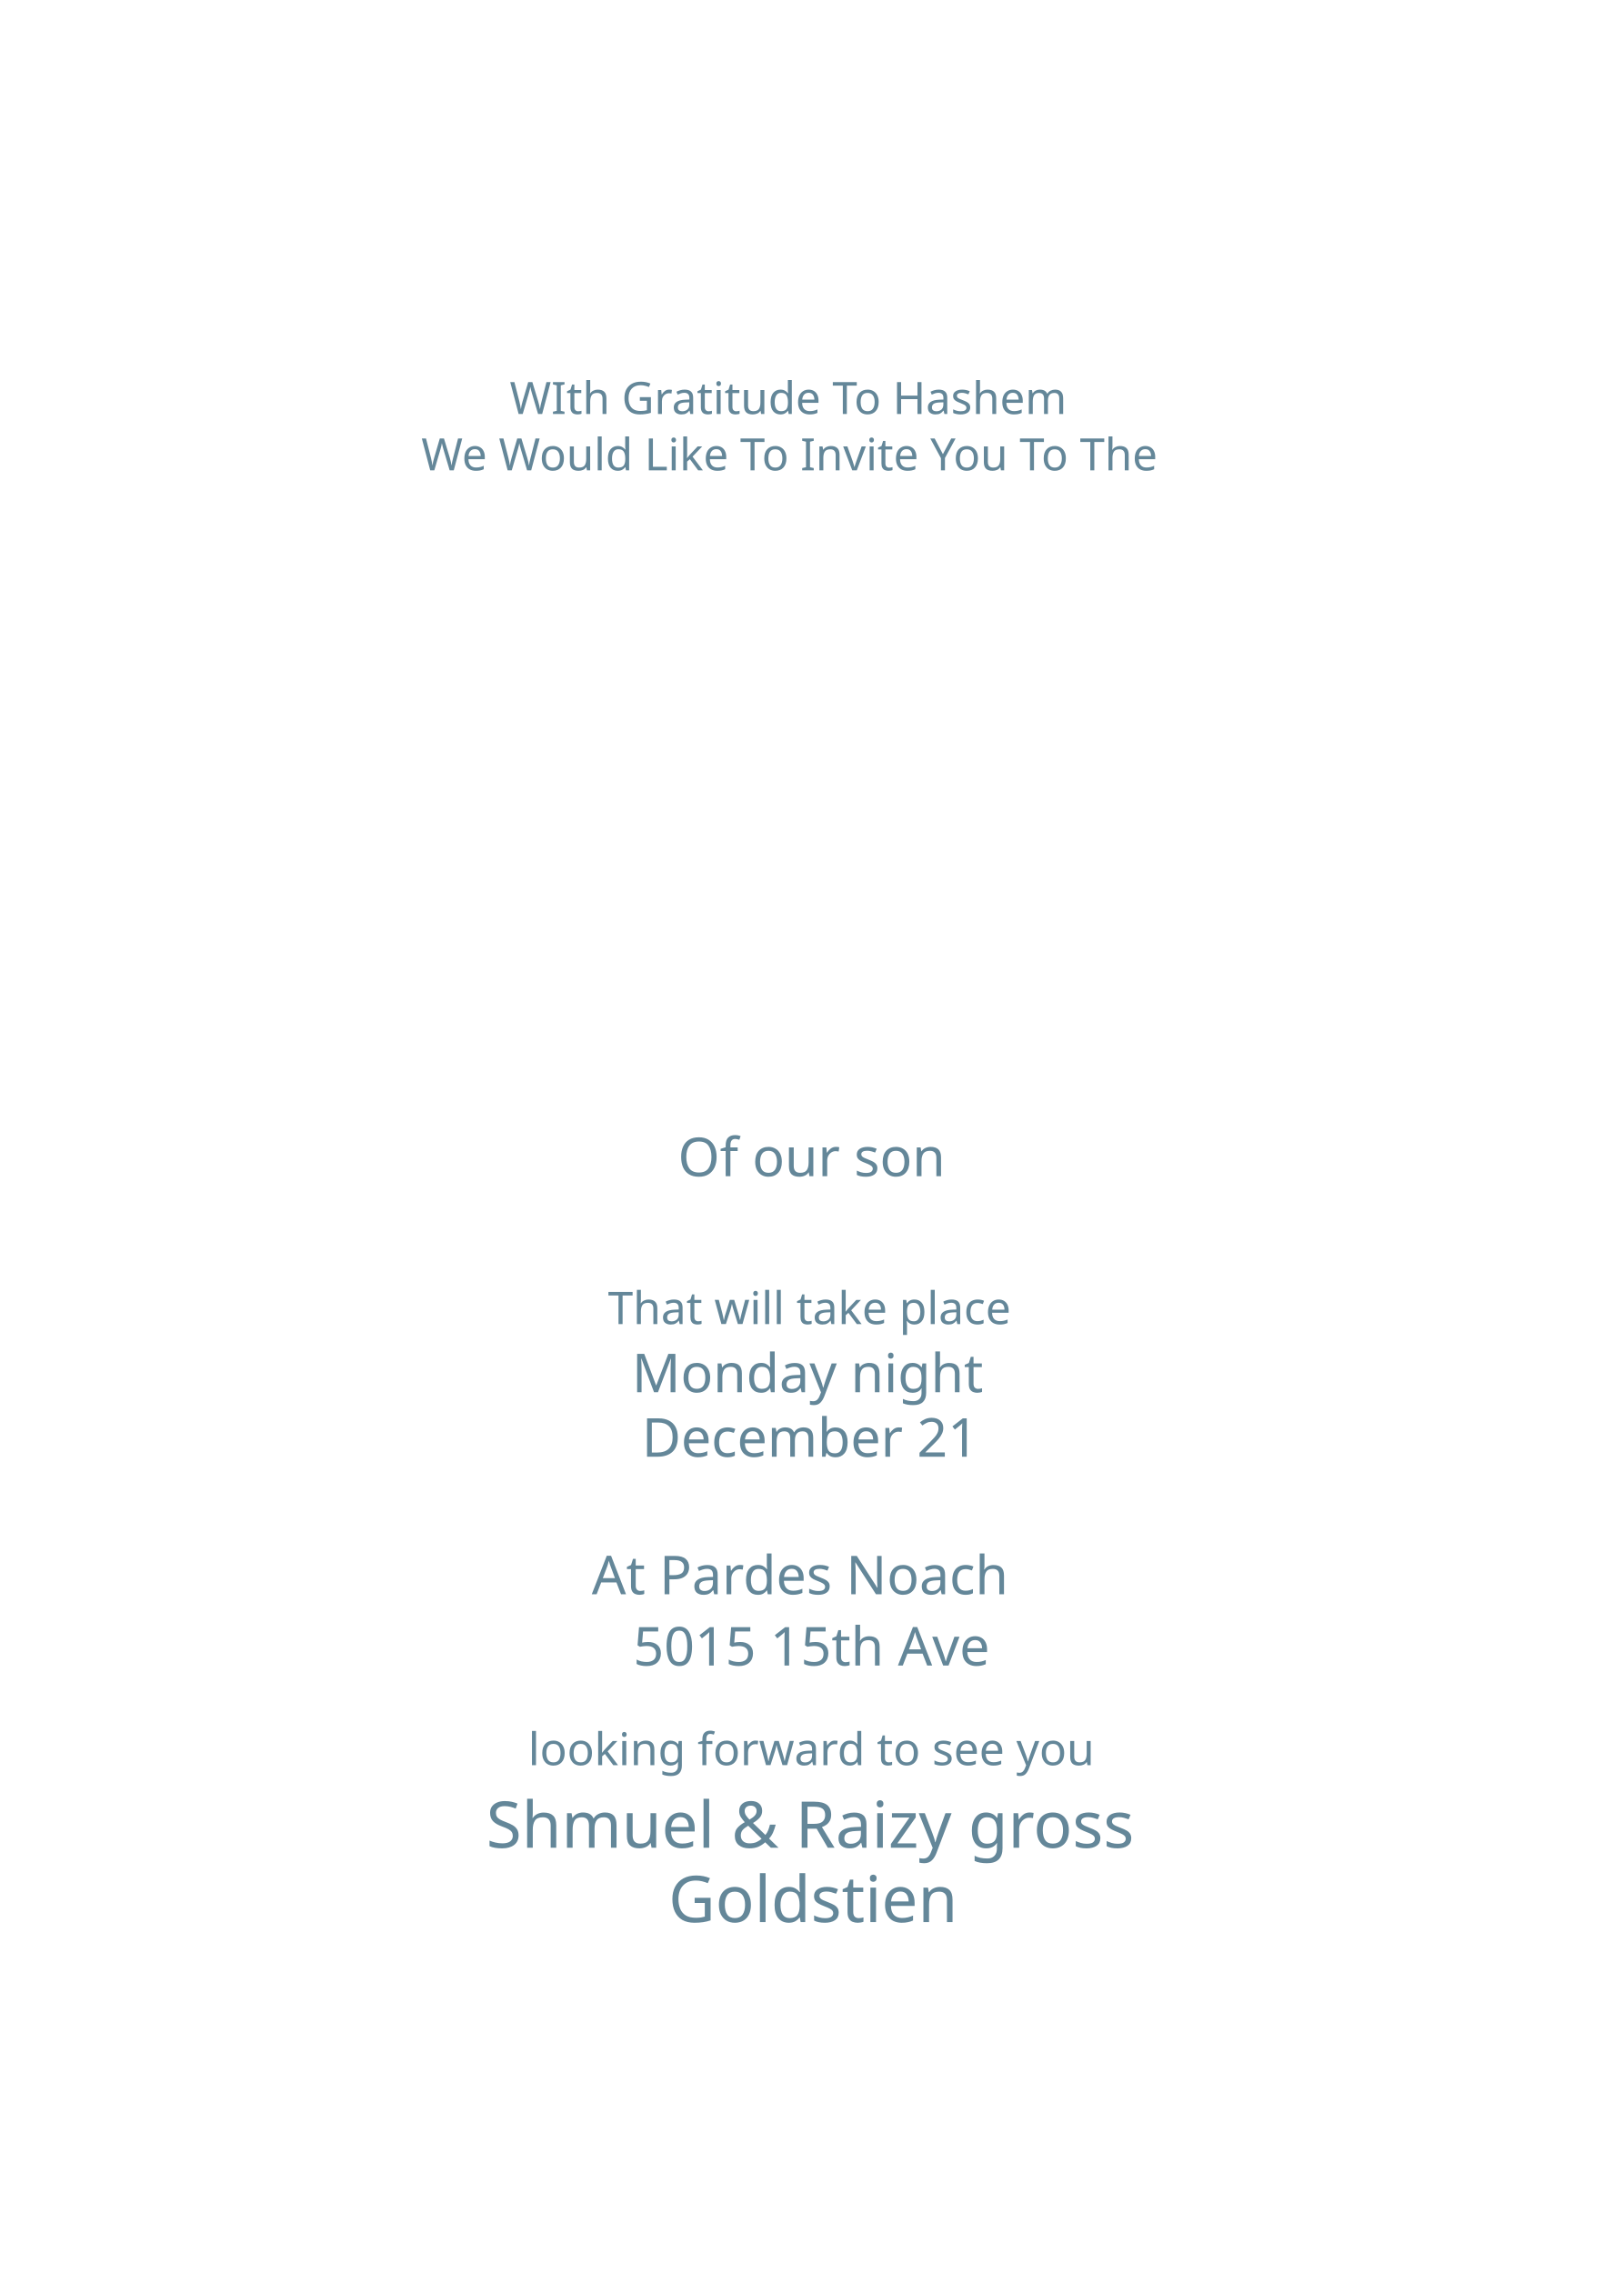
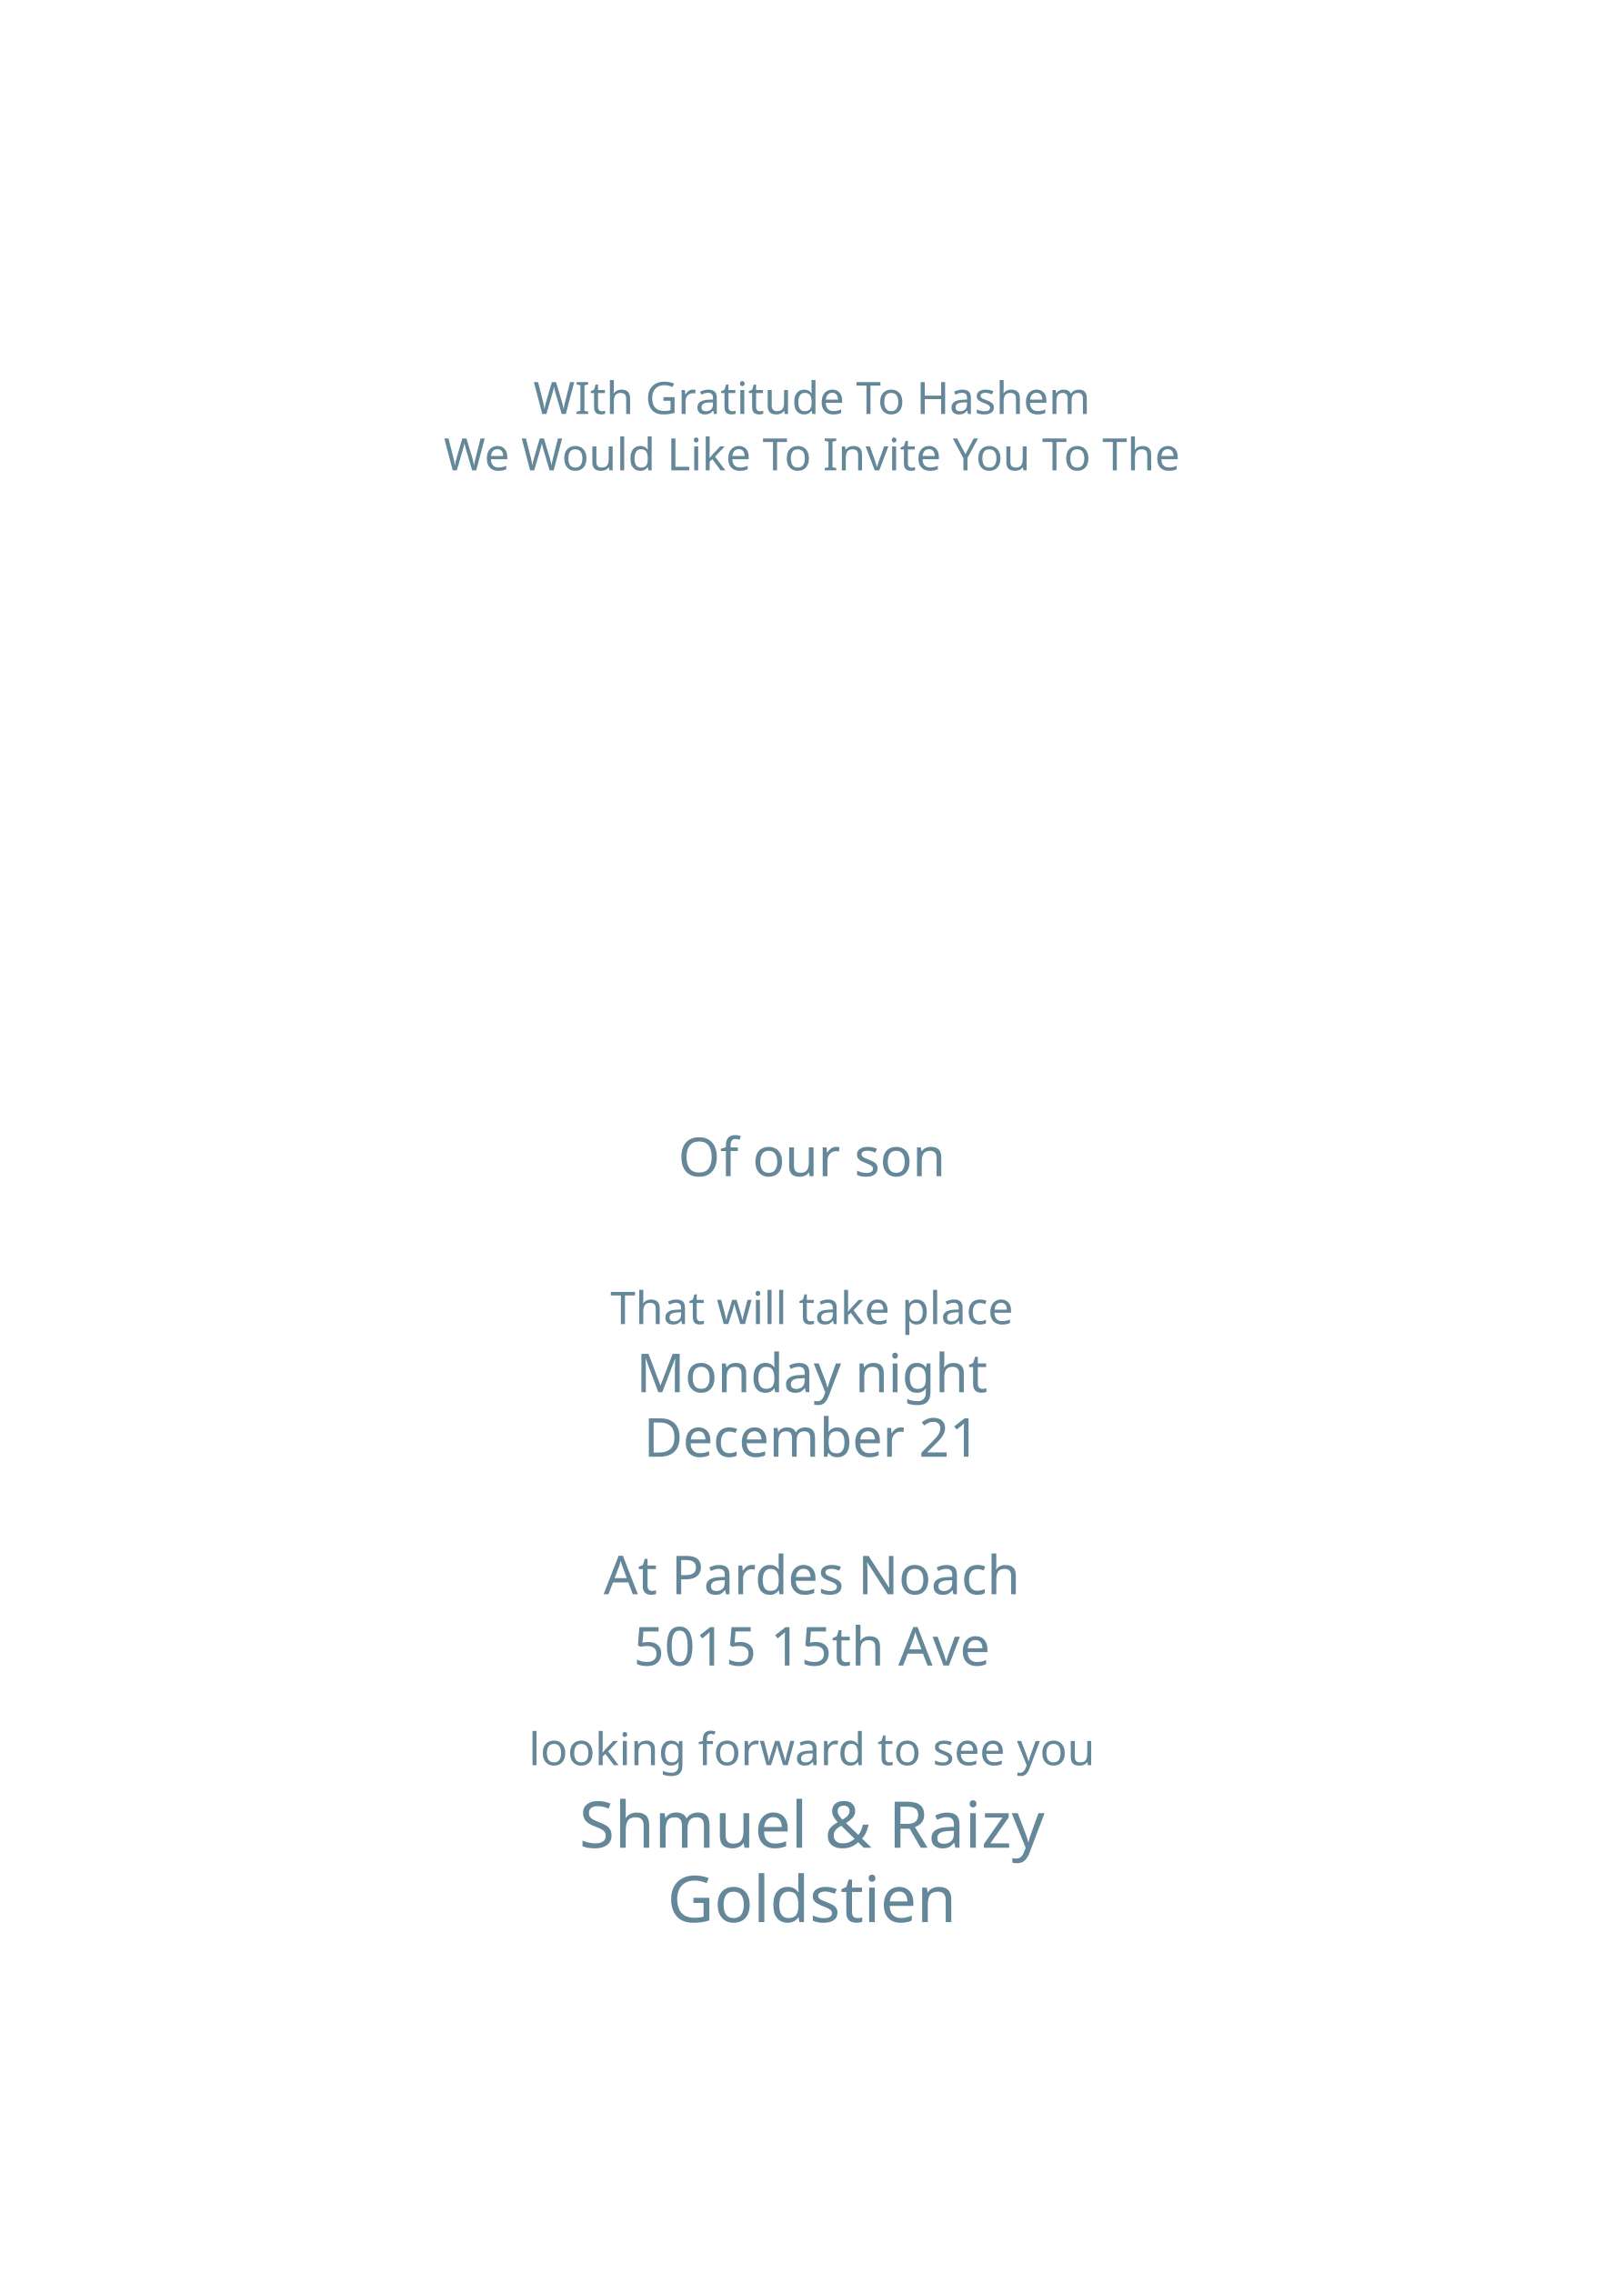
<svg xmlns="http://www.w3.org/2000/svg" id="Layer_1" data-name="Layer 1" viewBox="0 0 360 504">
  <g id="line_6">
-     <text transform="translate(113 91.8)" fill="#648799" font-family="Lexend-Light, Lexend" font-size="9.9" font-variation-settings="'wght' 300" font-weight="300">
+     <text transform="translate(180 91.8)" fill="#648799" font-family="Lexend-Light, Lexend" font-size="9.9" font-variation-settings="'wght' 300" font-weight="300" text-anchor="middle">
      <tspan x="0" y="0">WIth Gratitude To Hashem</tspan>
    </text>
  </g>
  <g id="line_5">
-     <text transform="translate(93.4 104.3)" fill="#648799" font-family="Lexend-Light, Lexend" font-size="9.9" font-variation-settings="'wght' 300" font-weight="300">
+     <text transform="translate(180 104.3)" fill="#648799" font-family="Lexend-Light, Lexend" font-size="9.9" font-variation-settings="'wght' 300" font-weight="300" text-anchor="middle">
      <tspan x="0" y="0">We Would Like To Invite You To The</tspan>
    </text>
  </g>
  <g id="line_2">
-     <text transform="translate(150.3 260.8)" fill="#648799" font-family="Lexend-Light, Lexend" font-size="11.9" font-variation-settings="'wght' 300" font-weight="300">
-       <tspan x="0" y="0">Of our son </tspan>
+     <text transform="translate(180 260.8)" fill="#648799" font-family="Lexend-Light, Lexend" font-size="11.9" font-variation-settings="'wght' 300" font-weight="300" text-anchor="middle">
+       <tspan x="0" y="0">Of our son</tspan>
    </text>
  </g>
  <g id="line_1">
-     <text transform="translate(134.8 293.6)" fill="#648799" font-family="Lexend-Light, Lexend" font-size="10" font-variation-settings="'wght' 300" font-weight="300">
+     <text transform="translate(180 293.6)" fill="#648799" font-family="Lexend-Light, Lexend" font-size="10" font-variation-settings="'wght' 300" font-weight="300" text-anchor="middle">
      <tspan x="0" y="0">That will take place</tspan>
    </text>
  </g>
  <g id="day*">
-     <text transform="translate(140.1 308.7)" fill="#648799" font-family="Lexend-Regular, Lexend" font-size="11.9" font-variation-settings="'wght' 400">
-       <tspan x="0" y="0">Monday night </tspan>
+     <text transform="translate(180 308.7)" fill="#648799" font-family="Lexend-Regular, Lexend" font-size="11.9" font-variation-settings="'wght' 400" text-anchor="middle">
+       <tspan x="0" y="0">Monday night</tspan>
    </text>
  </g>
  <g id="date*">
-     <text transform="translate(142.3 323)" fill="#648799" font-family="Lexend-Regular, Lexend" font-size="11.9" font-variation-settings="'wght' 400">
+     <text transform="translate(180 323)" fill="#648799" font-family="Lexend-Regular, Lexend" font-size="11.9" font-variation-settings="'wght' 400" text-anchor="middle">
      <tspan x="0" y="0">December 21</tspan>
    </text>
  </g>
  <g id="hall*">
-     <text transform="translate(131.2 353.5)" fill="#648799" font-family="Lexend-Regular, Lexend" font-size="11.9" font-variation-settings="'wght' 400">
+     <text transform="translate(180 353.5)" fill="#648799" font-family="Lexend-Regular, Lexend" font-size="11.9" font-variation-settings="'wght' 400" text-anchor="middle">
      <tspan x="0" y="0">At Pardes Noach</tspan>
    </text>
  </g>
  <g id="address*">
-     <text transform="translate(140.4 369.3)" fill="#648799" font-family="Lexend-Regular, Lexend" font-size="11.9" font-variation-settings="'wght' 400">
+     <text transform="translate(180 369.3)" fill="#648799" font-family="Lexend-Regular, Lexend" font-size="11.9" font-variation-settings="'wght' 400" text-anchor="middle">
      <tspan x="0" y="0">5015 15th Ave</tspan>
    </text>
  </g>
  <g id="closing">
-     <text transform="translate(117.1 391.4)" fill="#648799" font-family="Lexend-Light, Lexend" font-size="10" font-variation-settings="'wght' 300" font-weight="300">
+     <text transform="translate(180 391.4)" fill="#648799" font-family="Lexend-Light, Lexend" font-size="10" font-variation-settings="'wght' 300" font-weight="300" text-anchor="middle">
      <tspan x="0" y="0">looking forward to see you</tspan>
    </text>
  </g>
  <g id="host_name*">
-     <text transform="translate(107.8 409.7)" fill="#648799" font-family="Lexend-Light, Lexend" font-size="14.3" font-variation-settings="'wght' 300" font-weight="300">
-       <tspan x="0" y="0">Shmuel &amp; Raizy gross</tspan>
+     <text transform="translate(180 409.7)" fill="#648799" font-family="Lexend-Light, Lexend" font-size="14.3" font-variation-settings="'wght' 300" font-weight="300" text-anchor="middle">
+       <tspan x="0" y="0">Shmuel &amp; Raizy</tspan>
    </text>
  </g>
  <g id="host_last_name*">
-     <text transform="translate(148.2 426.2)" fill="#648799" font-family="Lexend-Light, Lexend" font-size="14.3" font-variation-settings="'wght' 300" font-weight="300">
+     <text transform="translate(180 426.2)" fill="#648799" font-family="Lexend-Light, Lexend" font-size="14.3" font-variation-settings="'wght' 300" font-weight="300" text-anchor="middle">
      <tspan x="0" y="0">Goldstien</tspan>
    </text>
  </g>
</svg>
